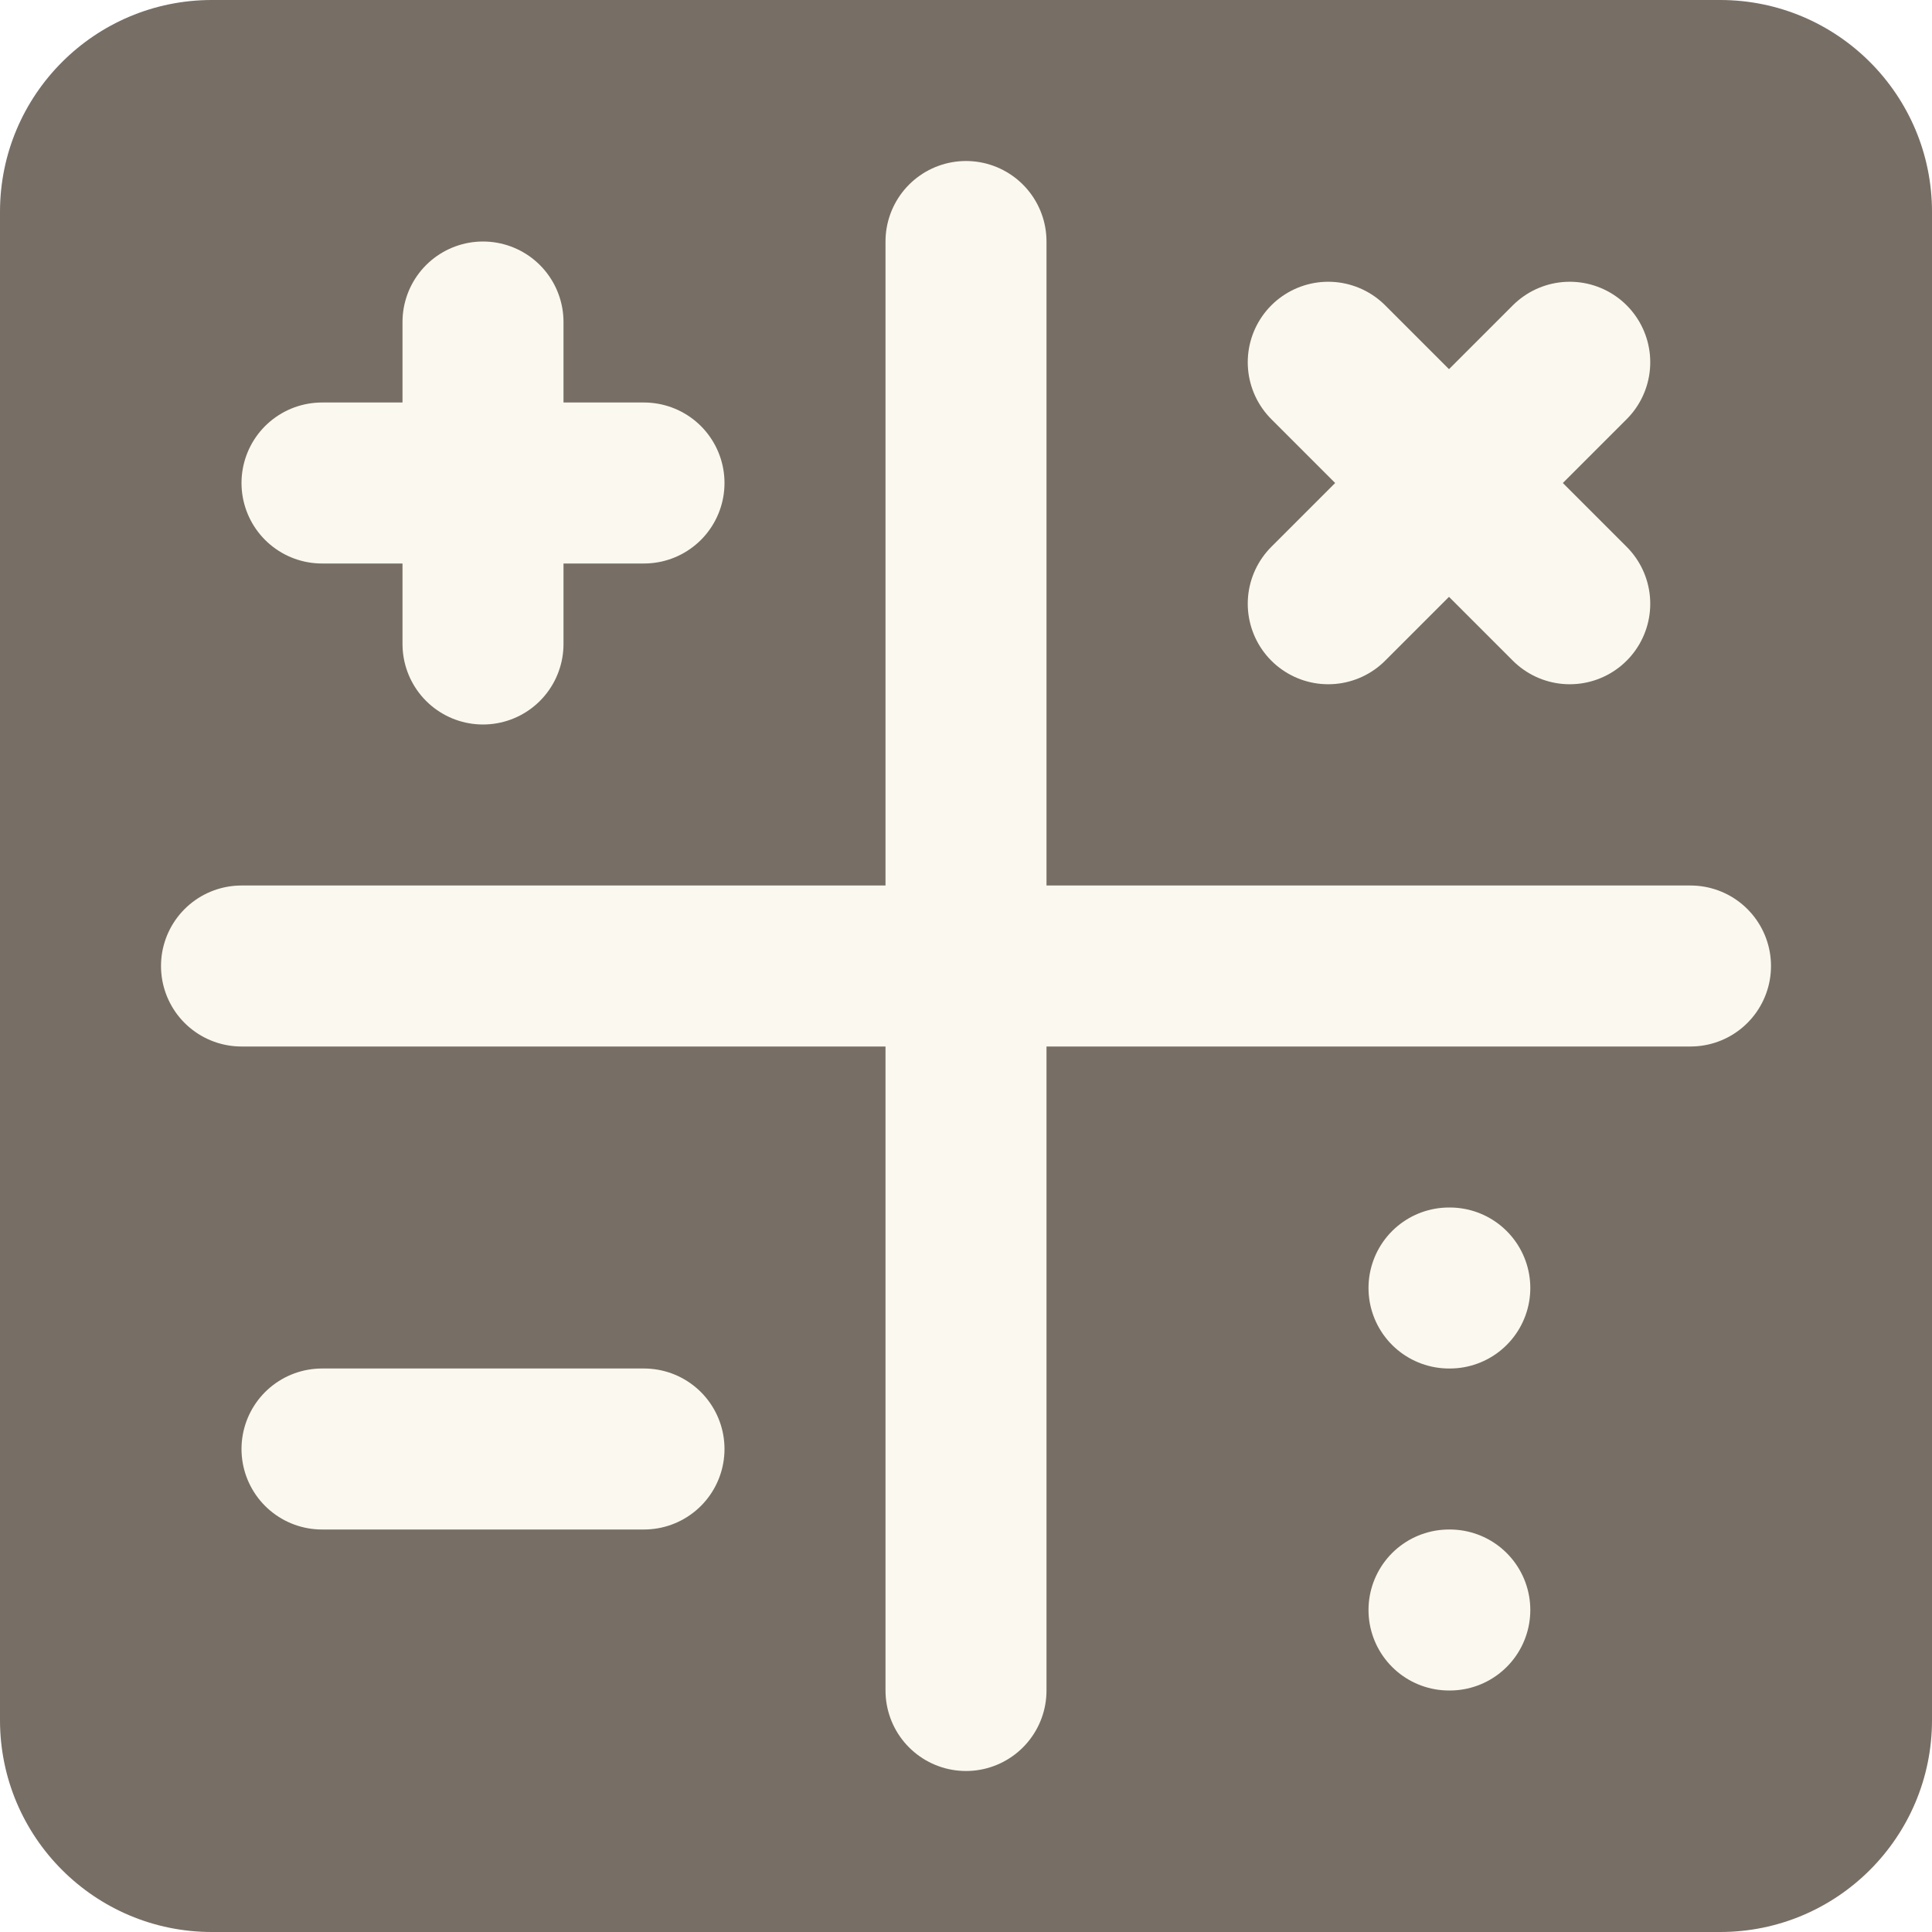
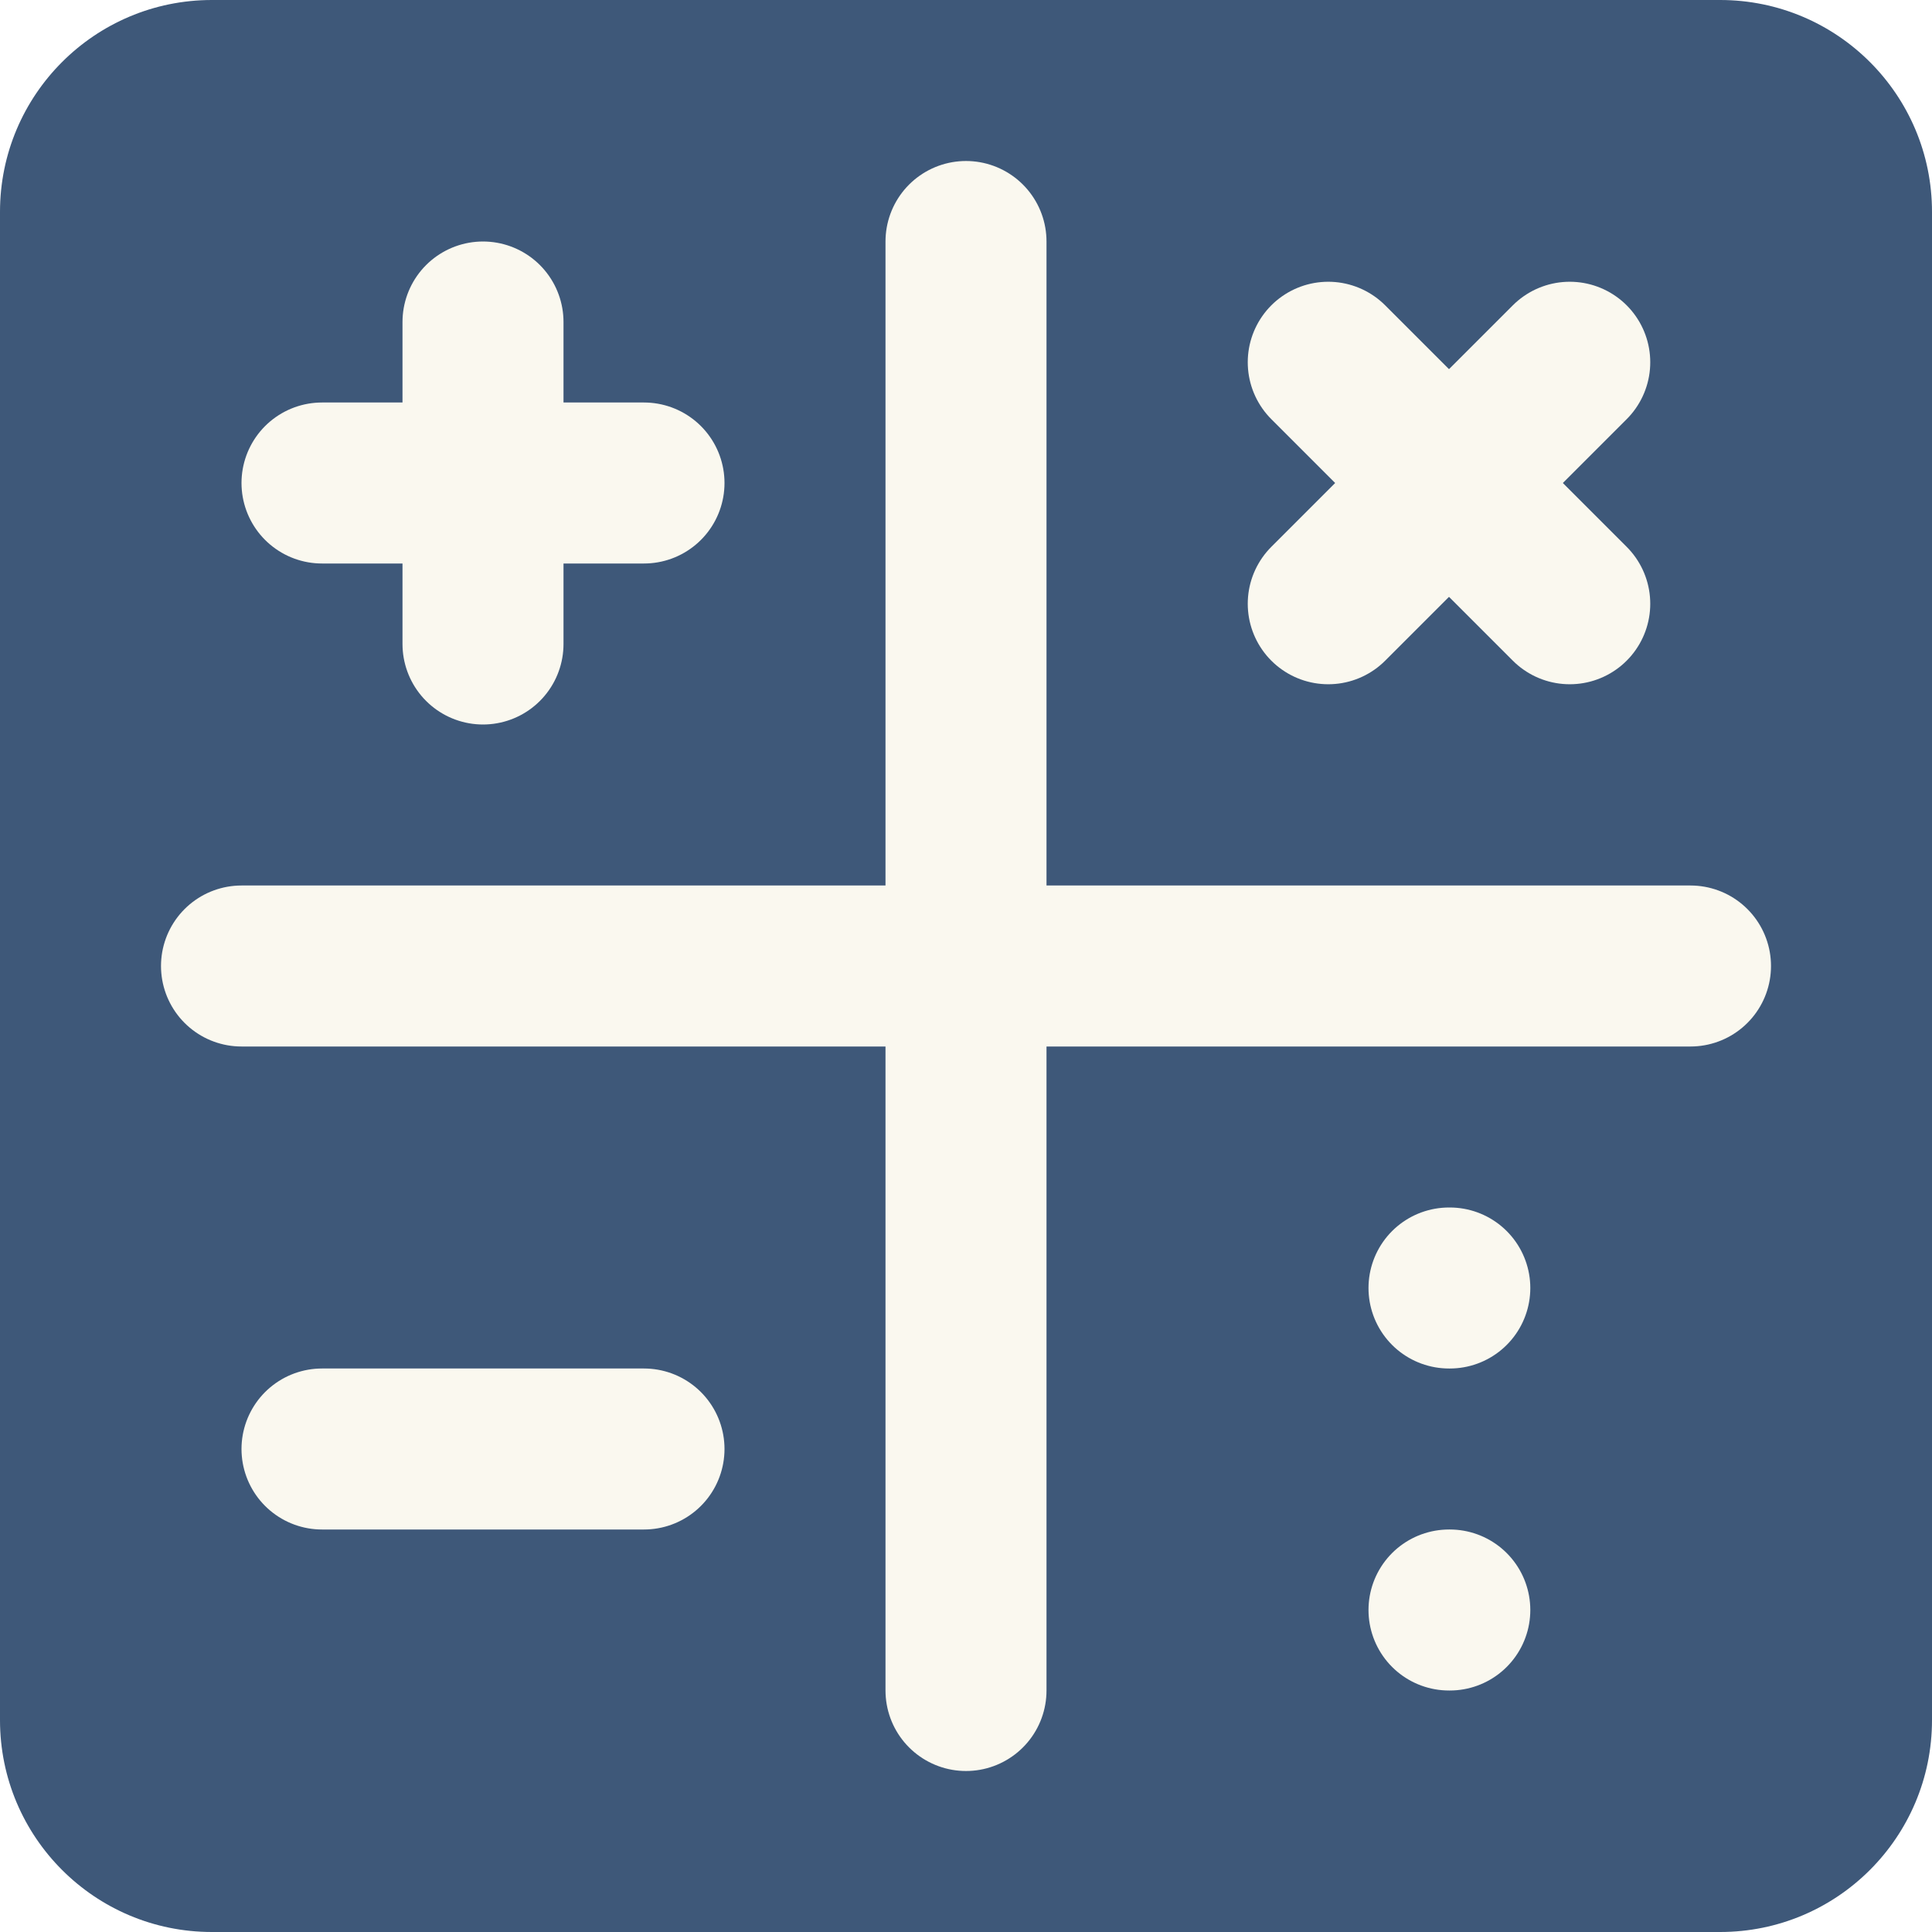
- <svg xmlns="http://www.w3.org/2000/svg" width="24" height="24" viewBox="0 0 24 24" fill="none" stroke="currentColor" stroke-width="2" stroke-linecap="round" stroke-linejoin="round" class="icon icon-tabler icons-tabler-outline icon-tabler-math-symbols" version="1.1" id="svg10" xml:space="preserve">
+ <svg xmlns="http://www.w3.org/2000/svg" width="500" height="500" viewBox="0 0 500 500" fill="none" stroke="currentColor" stroke-width="2" stroke-linecap="round" stroke-linejoin="round" class="icon icon-tabler icons-tabler-outline icon-tabler-math-symbols" version="1.1" id="svg10" xml:space="preserve">
  <defs id="defs10" />
-   <rect style="fill:#776e65;stroke:none;stroke-width:1.98;fill-opacity:1" id="rect10" width="24" height="24" x="-1.3322676e-15" y="0" ry="2.632" />
-   <path stroke="none" d="M0 0h24v24H0z" fill="none" id="path1" />
-   <g id="g10" style="stroke:#faf8ef;stroke-opacity:1;fill:#f1faef;fill-opacity:1">
-     <path d="M3 12l18 0" id="path2" style="stroke:#faf8ef;stroke-opacity:1;fill:#f1faef;fill-opacity:1" />
-     <path d="M12 3l0 18" id="path3" style="stroke:#faf8ef;stroke-opacity:1;fill:#f1faef;fill-opacity:1" />
-     <path d="M16.5 4.5l3 3" id="path4" style="stroke:#faf8ef;stroke-opacity:1;fill:#f1faef;fill-opacity:1" />
-     <path d="M19.5 4.5l-3 3" id="path5" style="stroke:#faf8ef;stroke-opacity:1;fill:#f1faef;fill-opacity:1" />
-     <path d="M6 4l0 4" id="path6" style="stroke:#faf8ef;stroke-opacity:1;fill:#f1faef;fill-opacity:1" />
-     <path d="M4 6l4 0" id="path7" style="stroke:#faf8ef;stroke-opacity:1;fill:#f1faef;fill-opacity:1" />
-     <path d="M18 16l.01 0" id="path8" style="stroke:#faf8ef;stroke-opacity:1;fill:#f1faef;fill-opacity:1" />
-     <path d="M18 20l.01 0" id="path9" style="stroke:#faf8ef;stroke-opacity:1;fill:#f1faef;fill-opacity:1" />
-     <path d="M4 18l4 0" id="path10" style="stroke:#faf8ef;stroke-opacity:1;fill:#f1faef;fill-opacity:1" />
+   <g id="g1" transform="scale(20.83333)">
+     <rect style="fill:#3e5879;fill-opacity:1;stroke:none;stroke-width:1.98" id="rect10" width="24" height="24" x="-1.3322676e-15" y="0" ry="2.632" />
+     <path stroke="none" d="M 0,0 H 24 V 24 H 0 Z" fill="none" id="path1" />
+     <g id="g10" style="fill:#f1faef;fill-opacity:1;stroke:#faf8ef;stroke-opacity:1">
+       <path d="M 3,12 H 21" id="path2" style="fill:#f1faef;fill-opacity:1;stroke:#faf8ef;stroke-opacity:1" />
+       <path d="M 12,3 V 21" id="path3" style="fill:#f1faef;fill-opacity:1;stroke:#faf8ef;stroke-opacity:1" />
+       <path d="m 16.5,4.5 3,3" id="path4" style="fill:#f1faef;fill-opacity:1;stroke:#faf8ef;stroke-opacity:1" />
+       <path d="m 19.5,4.5 -3,3" id="path5" style="fill:#f1faef;fill-opacity:1;stroke:#faf8ef;stroke-opacity:1" />
+       <path d="M 6,4 V 8" id="path6" style="fill:#f1faef;fill-opacity:1;stroke:#faf8ef;stroke-opacity:1" />
+       <path d="M 4,6 H 8" id="path7" style="fill:#f1faef;fill-opacity:1;stroke:#faf8ef;stroke-opacity:1" />
+       <path d="m 18,16 h 0.01" id="path8" style="fill:#f1faef;fill-opacity:1;stroke:#faf8ef;stroke-opacity:1" />
+       <path d="m 18,20 h 0.01" id="path9" style="fill:#f1faef;fill-opacity:1;stroke:#faf8ef;stroke-opacity:1" />
+       <path d="M 4,18 H 8" id="path10" style="fill:#f1faef;fill-opacity:1;stroke:#faf8ef;stroke-opacity:1" />
+     </g>
  </g>
</svg>
